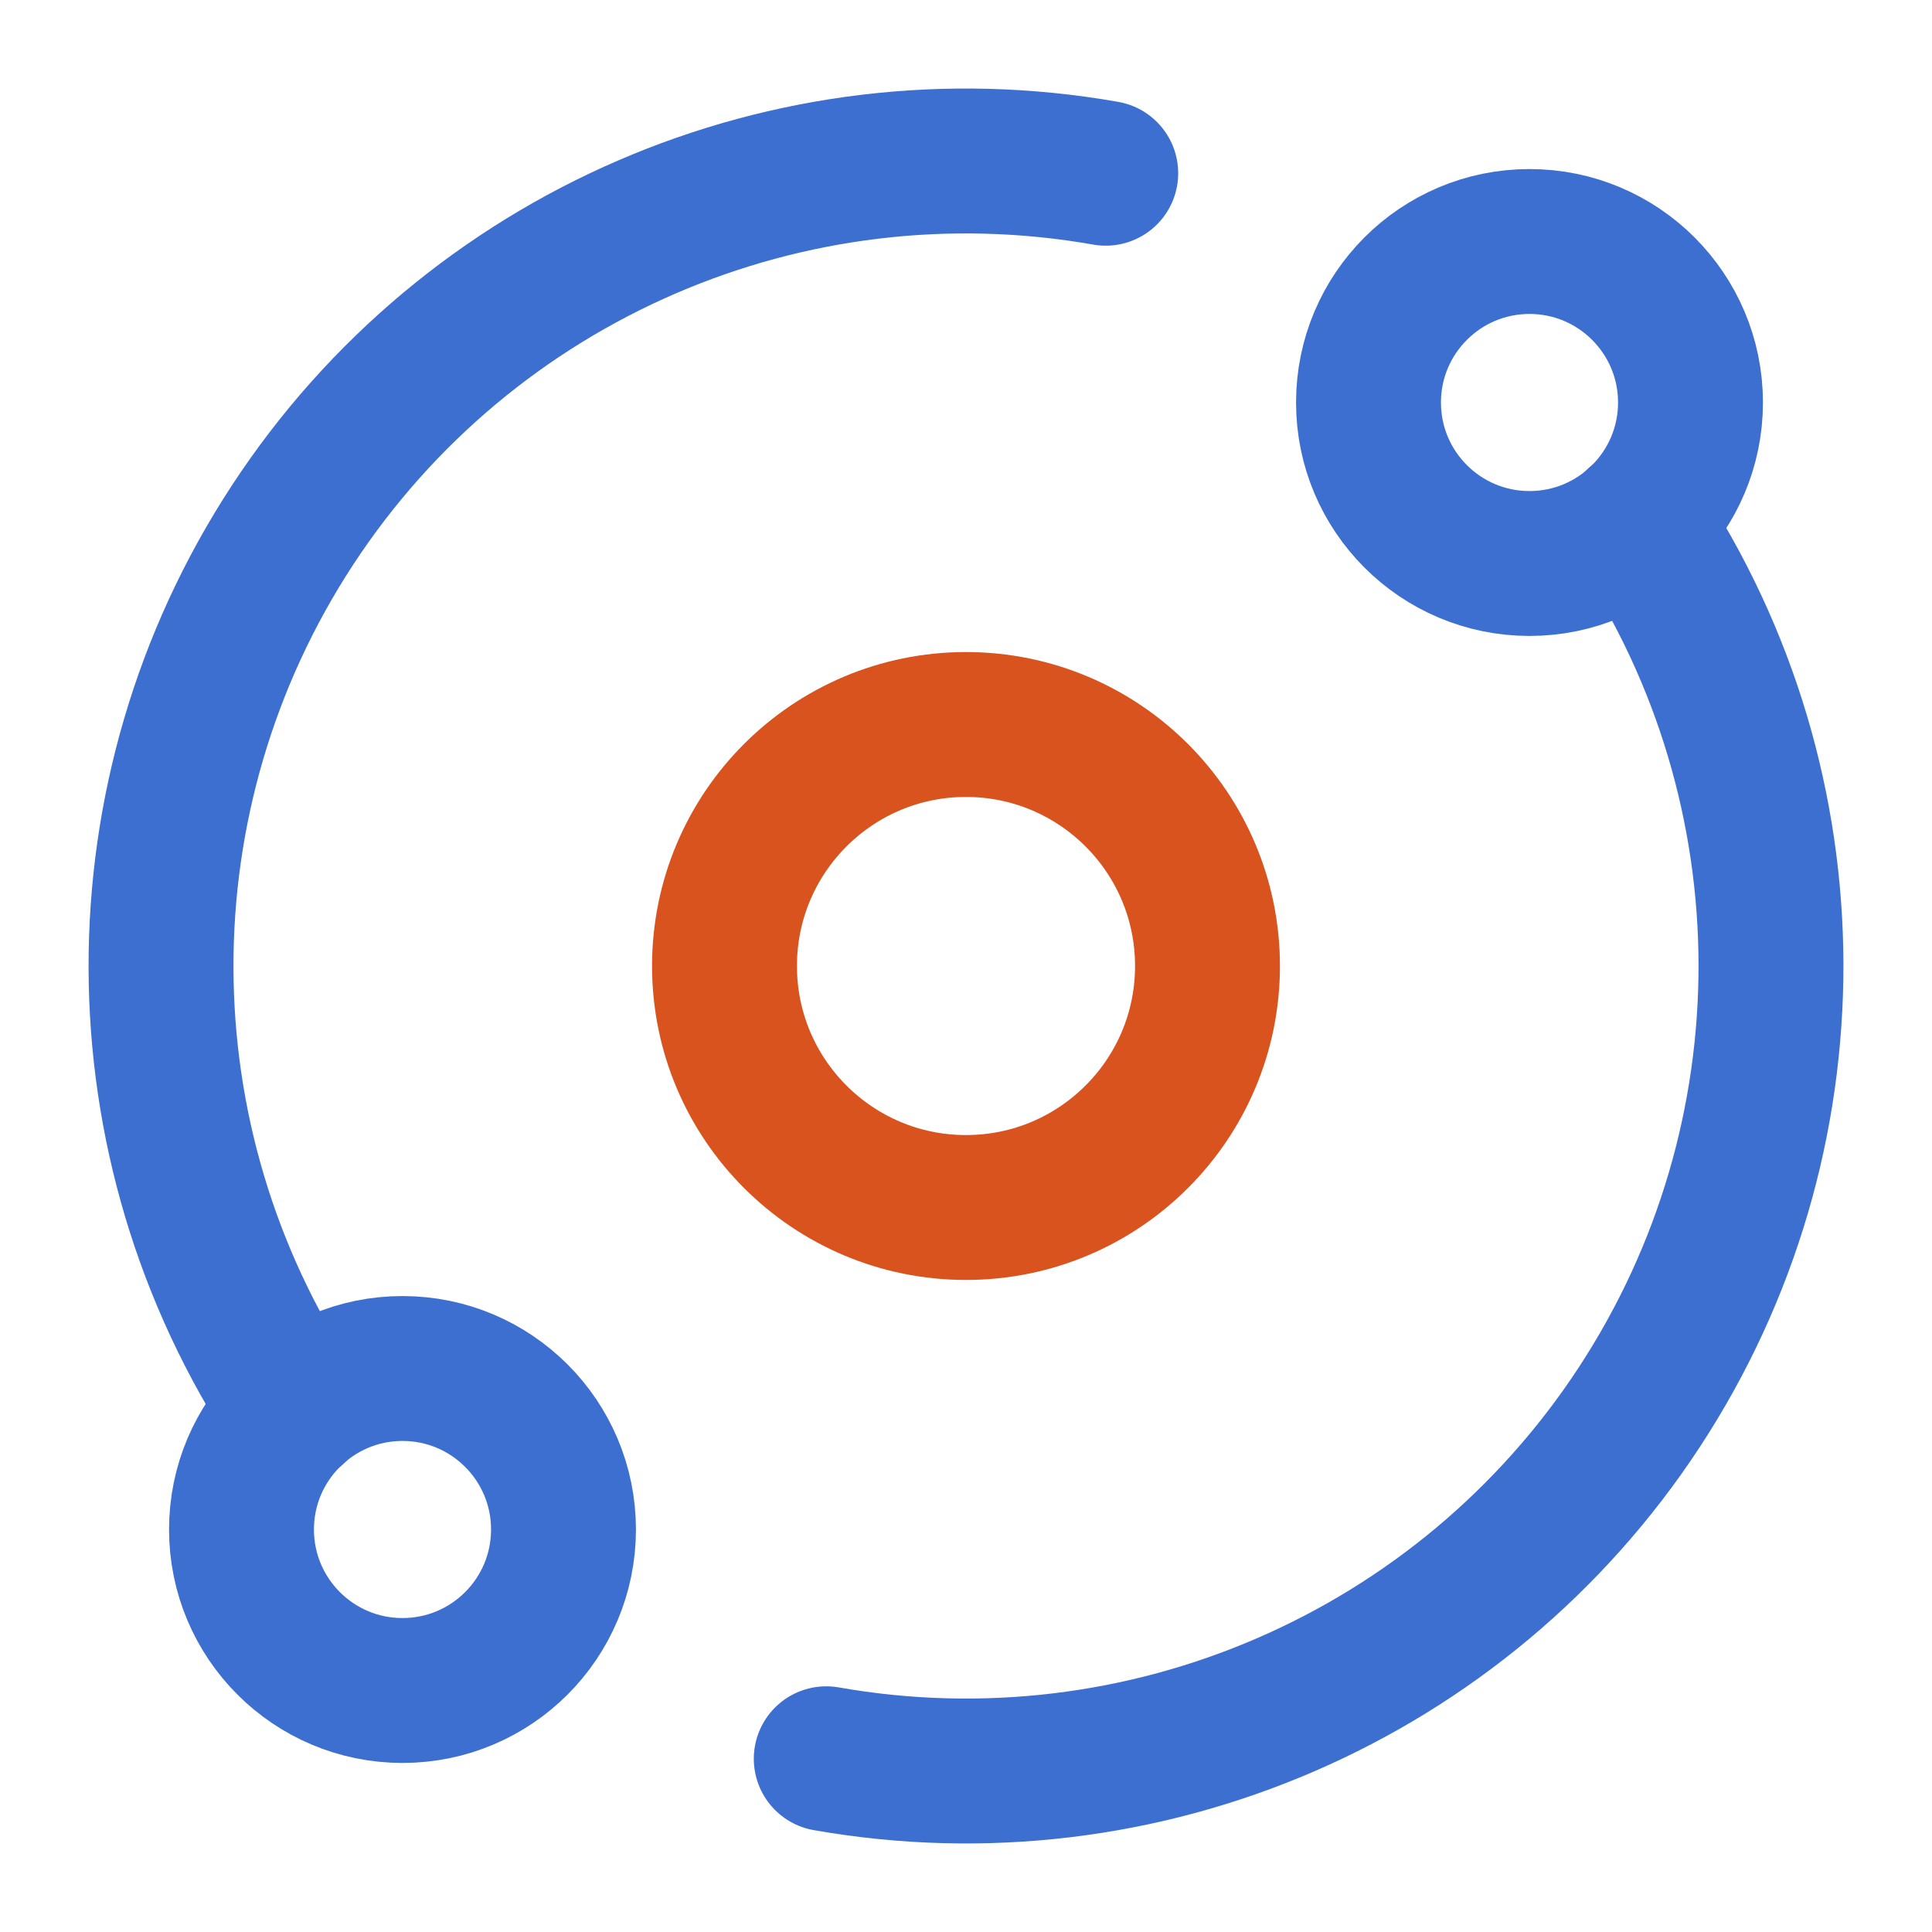
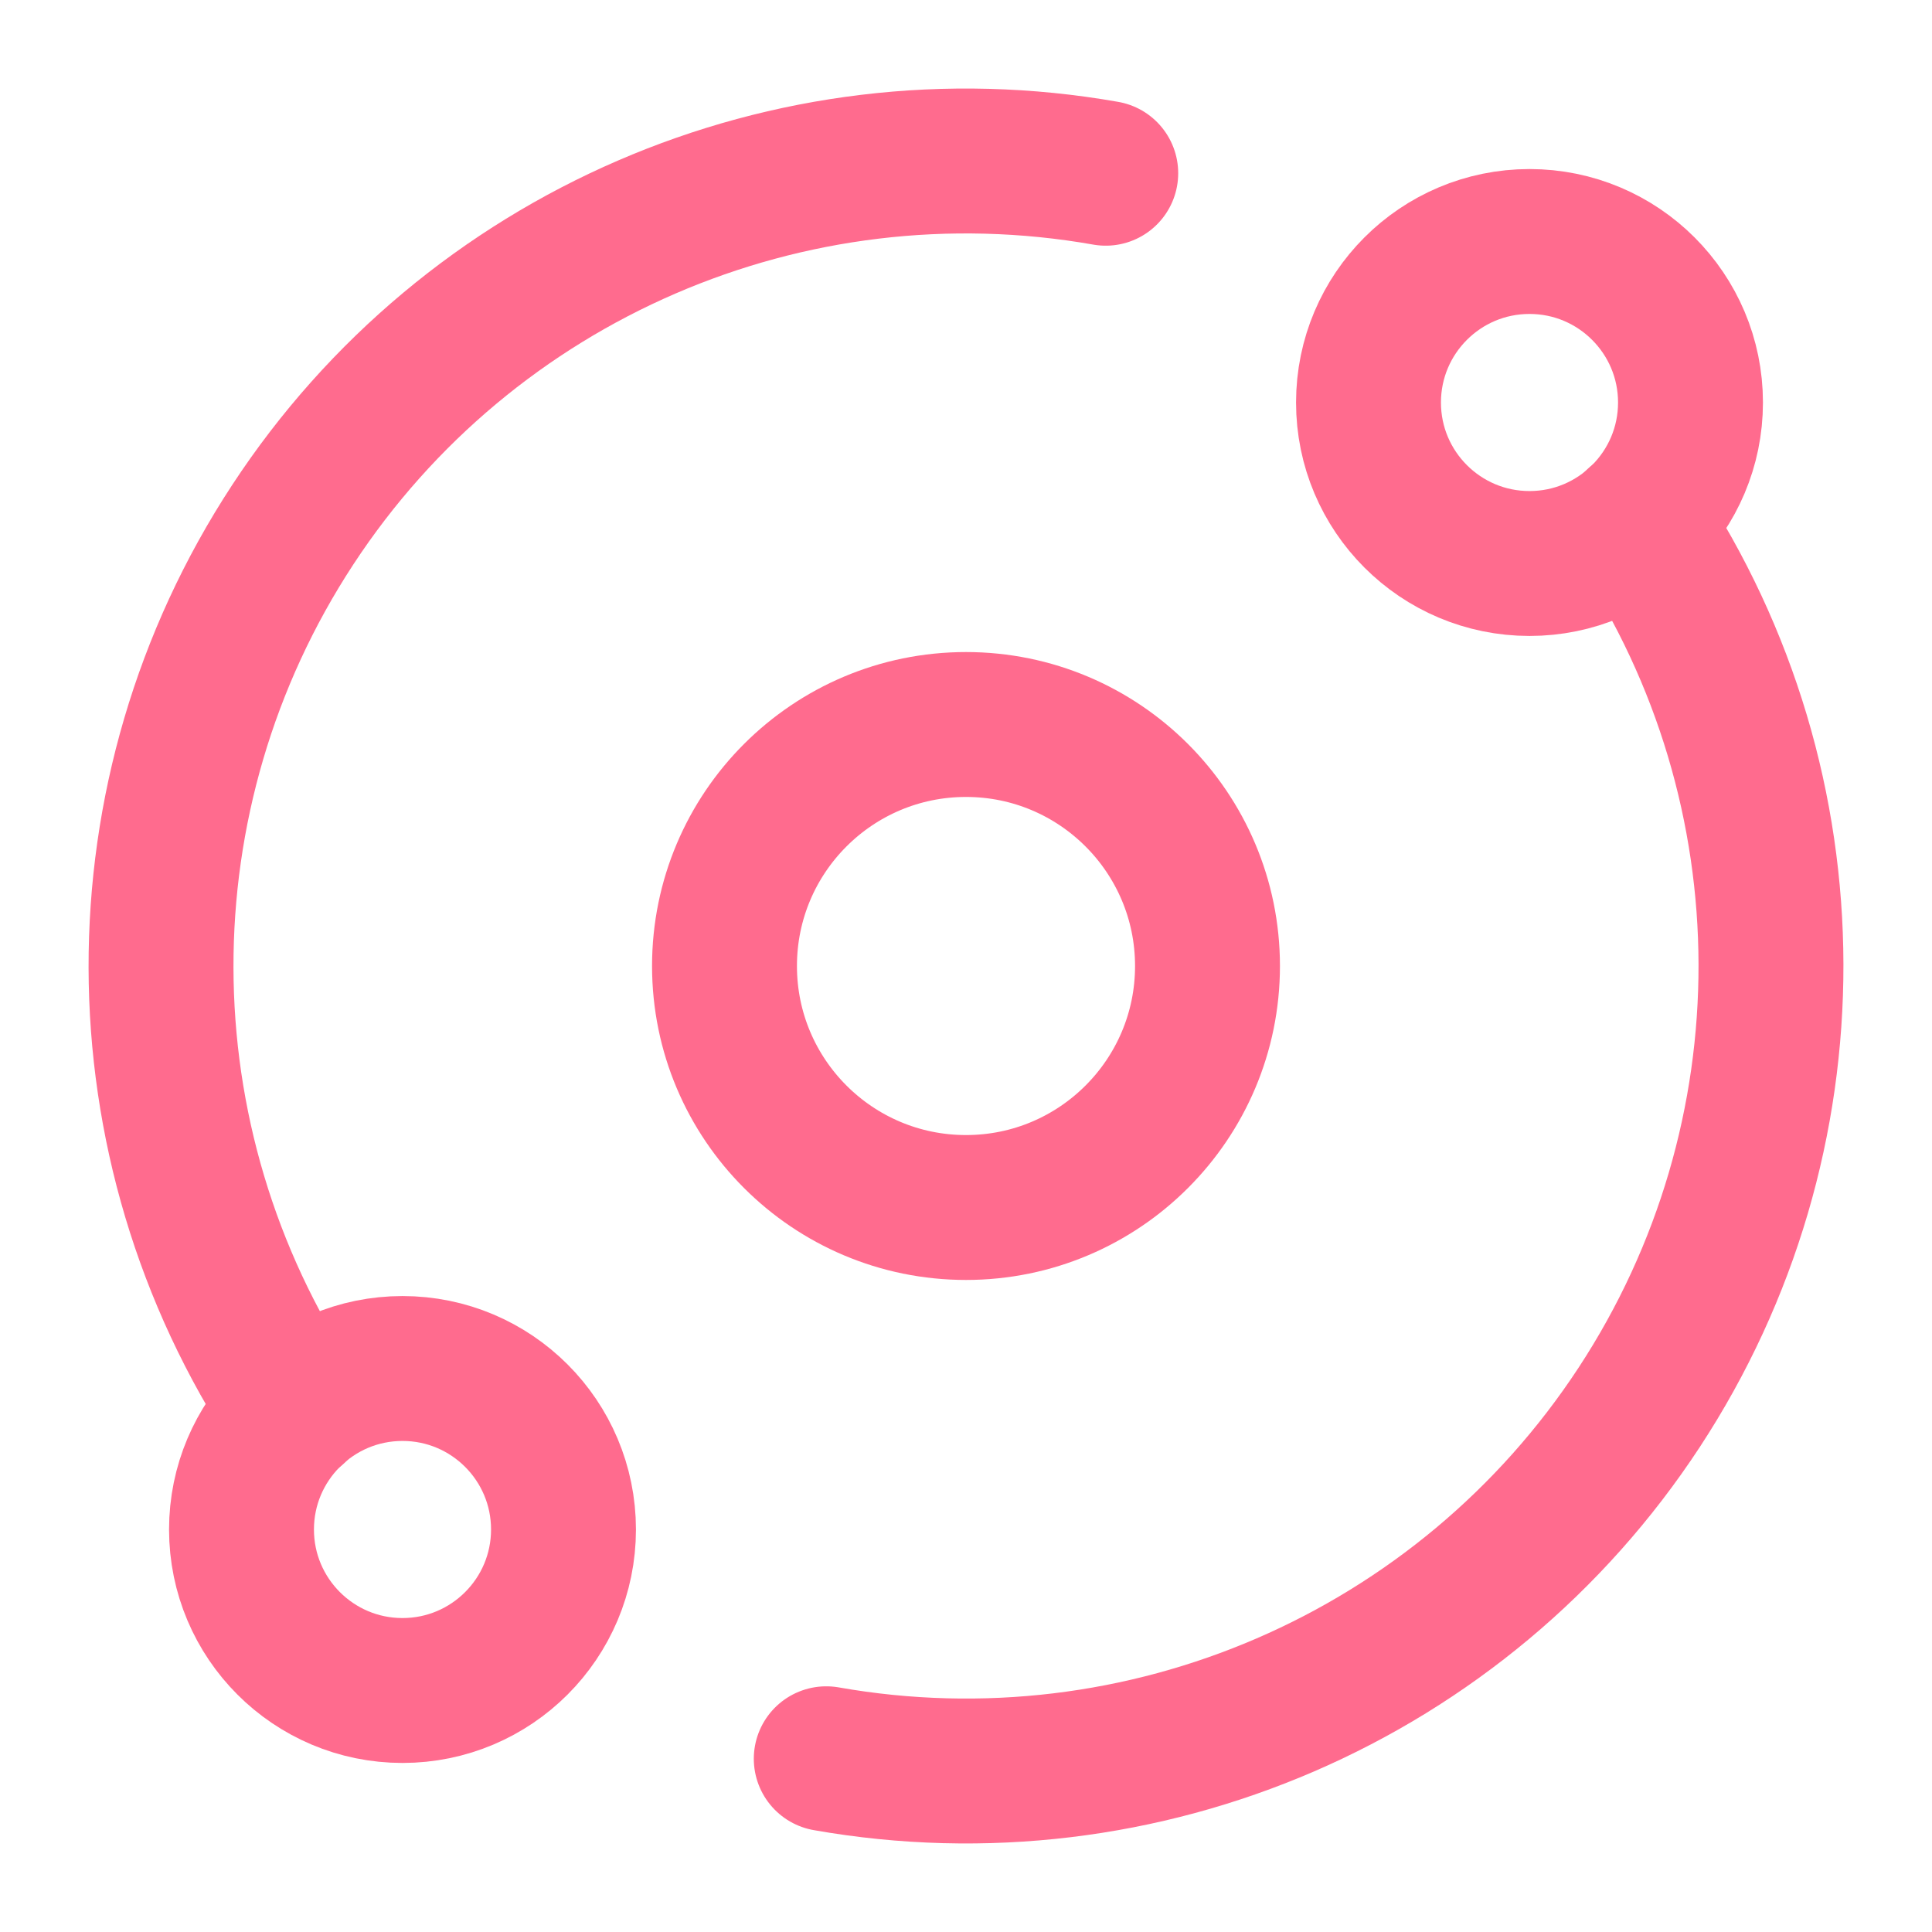
<svg xmlns="http://www.w3.org/2000/svg" viewBox="0 0 24 24" width="240" height="240" fill="none" stroke-width="1.8" stroke-linecap="round">
-   <g stroke="#3D6FD1">
+   <g stroke="#FF6B8E">
    <path d="M20.339 6.481 A10 10 0 0 1 10.264 21.848" />
    <path d="M3.661 17.519 A10 10 0 0 1 13.736 2.152" />
    <circle cx="19" cy="5" r="2" />
    <circle cx="5" cy="19" r="2" />
  </g>
-   <circle cx="12" cy="12" r="3" stroke="#D9531F" />
+   <circle cx="12" cy="12" r="3" stroke="#FF6B8E" />
</svg>
